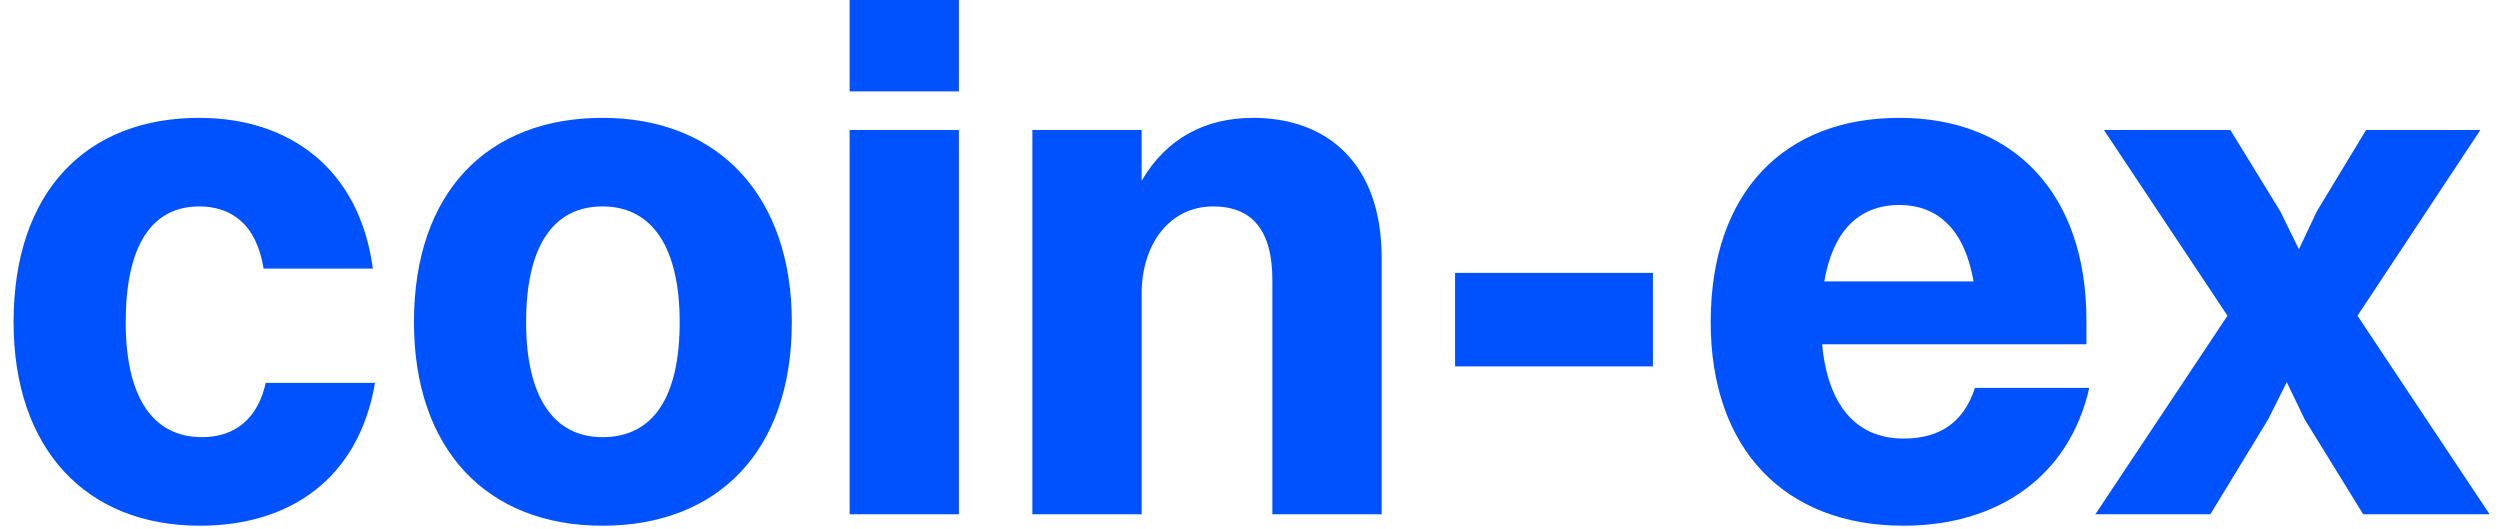
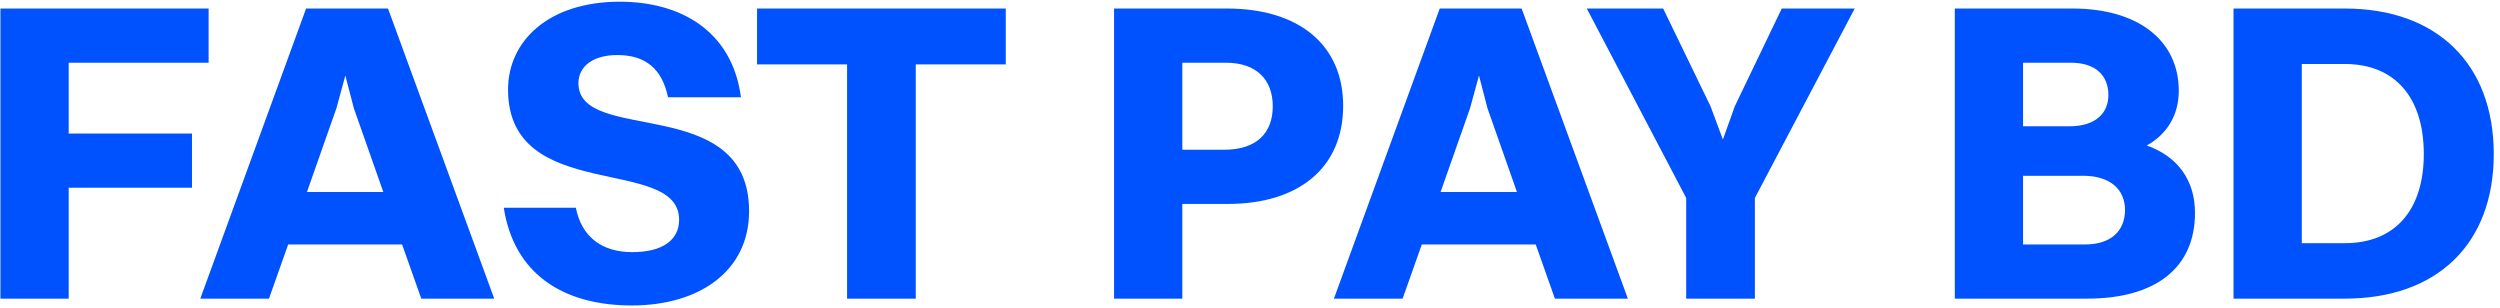
- <svg xmlns="http://www.w3.org/2000/svg" width="175" height="37" viewBox="0 0 175 37" fill="none">
-   <path d="M26.1 18.8C25.15 11.75 20.2 8.25 13.95 8.25C6.05 8.25 0.95 13.4 0.95 22.55C0.95 31.35 5.95 36.8 14 36.8C20.25 36.8 25.1 33.55 26.25 26.8H18.6C18.05 29.3 16.45 30.6 14.15 30.6C10.65 30.6 8.8 27.75 8.8 22.55C8.8 17.3 10.55 14.45 13.95 14.45C16.15 14.45 17.95 15.65 18.45 18.8H26.1ZM42.177 36.8C50.177 36.8 55.427 31.65 55.427 22.55C55.427 13.75 50.327 8.25 42.177 8.25C34.177 8.25 28.977 13.4 28.977 22.55C28.977 31.4 34.027 36.8 42.177 36.8ZM42.177 30.6C38.727 30.6 36.827 27.75 36.827 22.55C36.827 17.3 38.677 14.45 42.177 14.45C45.677 14.45 47.577 17.35 47.577 22.55C47.577 27.8 45.727 30.6 42.177 30.6ZM59.473 6.4H67.123V-1.43051e-06H59.473V6.4ZM59.473 36H67.123V9.1H59.473V36ZM72.266 36H79.916V20.55C79.916 17.1 81.866 14.45 84.916 14.45C87.716 14.45 89.066 16.2 89.066 19.6V36H96.716V18.05C96.716 11.4 92.866 8.25 87.716 8.25C84.416 8.25 81.666 9.65 79.916 12.65V9.1H72.266V36ZM101.855 25.65H115.705V19.1H101.855V25.65ZM146.249 27.15H138.249C137.449 29.6 135.749 30.7 133.249 30.7C129.949 30.7 127.949 28.4 127.549 24.1H146.049V22.4C146.049 13.6 140.999 8.25 132.949 8.25C124.949 8.25 119.749 13.4 119.749 22.55C119.749 31.4 124.899 36.8 133.249 36.8C139.849 36.8 144.849 33.35 146.249 27.15ZM132.949 14.35C135.749 14.35 137.549 16.2 138.149 19.7H127.699C128.299 16.2 130.099 14.35 132.949 14.35ZM165.424 36H174.274L165.024 22.1L173.624 9.1H165.624L162.174 14.8L160.924 17.45L159.624 14.8L156.124 9.1H147.274L155.924 22.1L146.674 36H154.724L158.774 29.35L160.074 26.75L161.324 29.35L165.424 36Z" fill="#0052FF" />
+ <svg xmlns="http://www.w3.org/2000/svg" width="293" height="36" viewBox="0 0 293 36" fill="none">
+   <path d="M0.05 35H8.05V22H22.5V15.65H8.05V7.35H24.45V1H0.05V35ZM49.374 35H57.924L45.474 1H35.874L23.474 35H31.524L33.774 28.65H47.124L49.374 35ZM39.424 12.7L40.474 8.85L41.474 12.7L44.924 22.5H35.974L39.424 12.7ZM67.793 9.75C67.793 7.75 69.543 6.45 72.343 6.45C75.643 6.45 77.593 8.05 78.293 11.4H86.843C85.793 3.55 79.693 0.2 72.643 0.2C64.293 0.2 59.543 4.8 59.543 10.5C59.543 23.95 79.593 18.15 79.593 25.75C79.593 28.1 77.693 29.55 74.093 29.55C70.493 29.55 68.143 27.7 67.493 24.35H59.043C60.243 32.1 65.993 35.8 74.043 35.8C81.993 35.8 87.793 31.75 87.793 24.75C87.793 10.85 67.793 17 67.793 9.75ZM99.277 35H107.327V7.55H117.877V1H88.727V7.55H99.277V35ZM130.568 35H138.568V23.9H143.918C152.168 23.9 157.418 19.7 157.418 12.4C157.418 5.25 152.218 1 143.818 1H130.568V35ZM143.668 7.35C147.268 7.35 149.168 9.35 149.168 12.45C149.168 15.5 147.368 17.55 143.468 17.55H138.568V7.35H143.668ZM182.236 35H190.786L178.336 1H168.736L156.336 35H164.386L166.636 28.65H179.986L182.236 35ZM172.286 12.7L173.336 8.85L174.336 12.7L177.786 22.5H168.836L172.286 12.7ZM197.622 35H205.672V23.2L217.372 1H208.822L203.322 12.45L201.922 16.35L200.472 12.45L194.922 1H185.972L197.622 23.2V35ZM229.103 35H244.603C252.703 35 257.253 31.35 257.253 24.95C257.253 21.15 255.253 18.35 251.603 17.05C253.953 15.75 255.353 13.5 255.353 10.65C255.353 4.75 250.603 1 242.903 1H229.103V35ZM242.703 7.35C245.553 7.35 247.103 8.8 247.103 11.15C247.103 13.25 245.603 14.8 242.553 14.8H237.103V7.35H242.703ZM244.153 20.6C247.353 20.6 249.053 22.25 249.053 24.6C249.053 27.05 247.403 28.65 244.403 28.65H237.103V20.6H244.153ZM261.769 35H274.819C285.569 35 292.269 28.65 292.269 18.05C292.269 7.45 285.569 1 274.819 1H261.769V35ZM274.819 28.5H269.769V7.5H274.819C280.669 7.5 284.069 11.4 284.069 18.05C284.069 24.65 280.669 28.5 274.819 28.5Z" fill="#0052FF" />
</svg>
